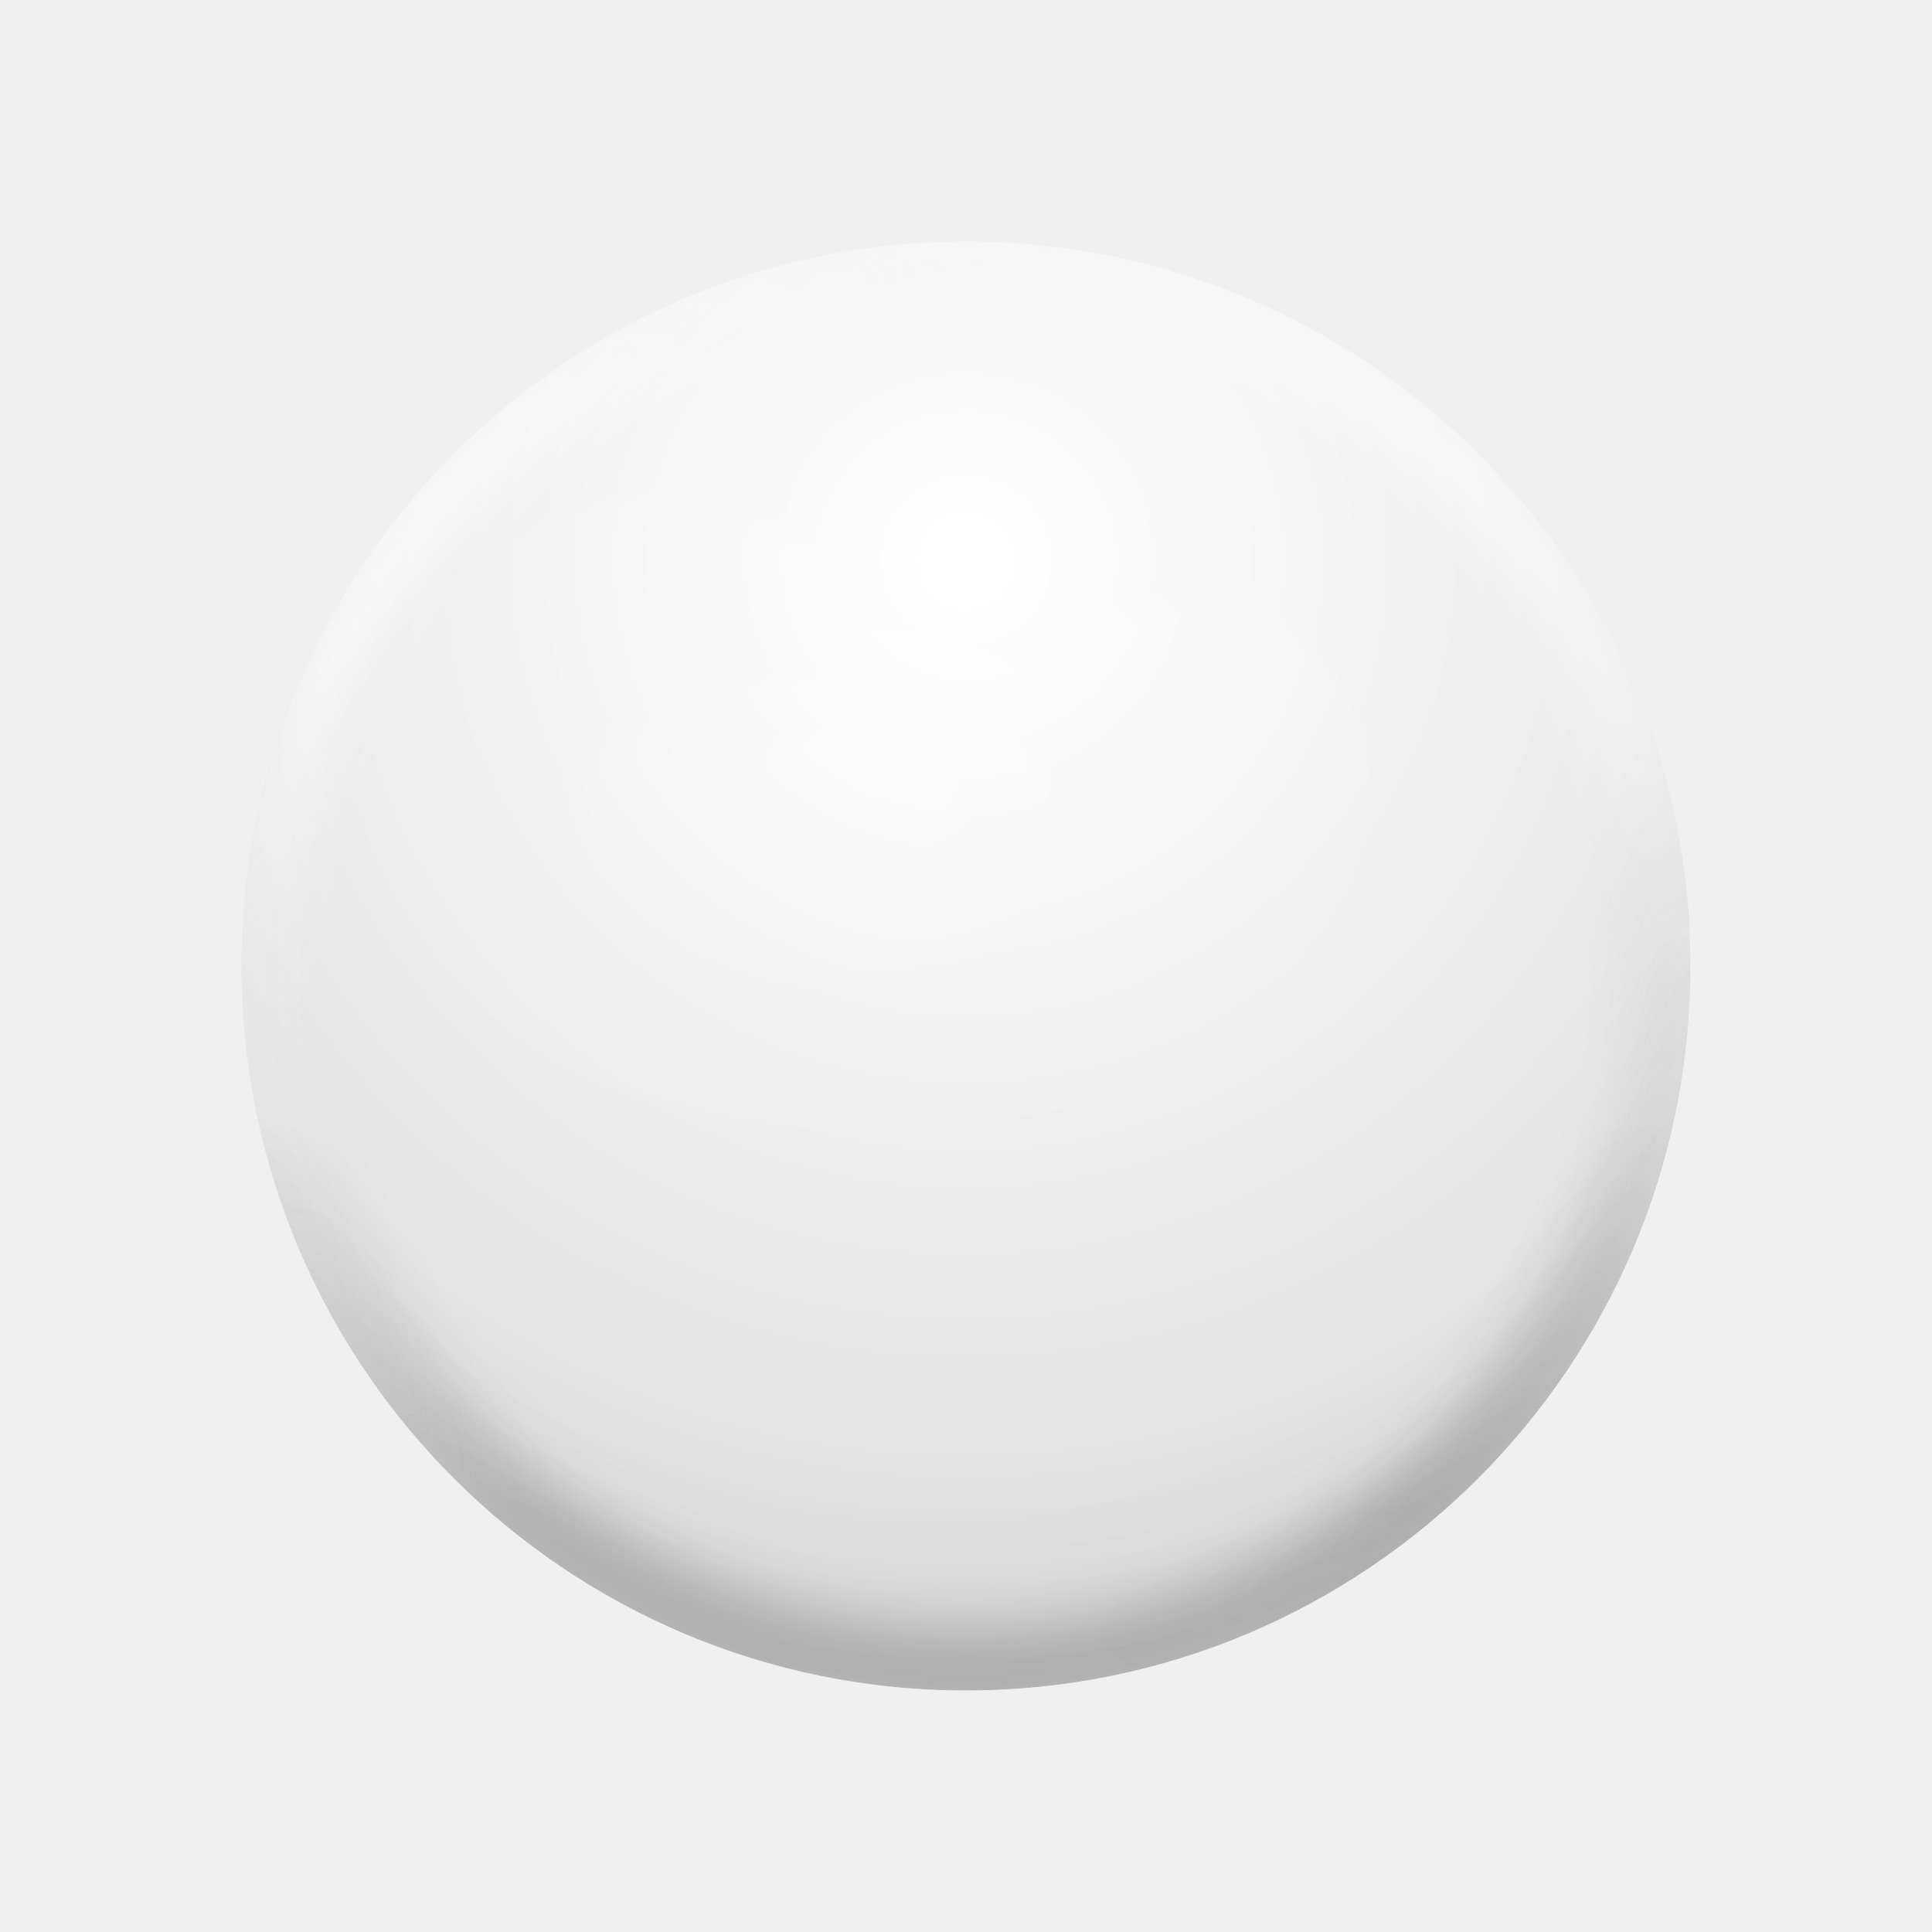
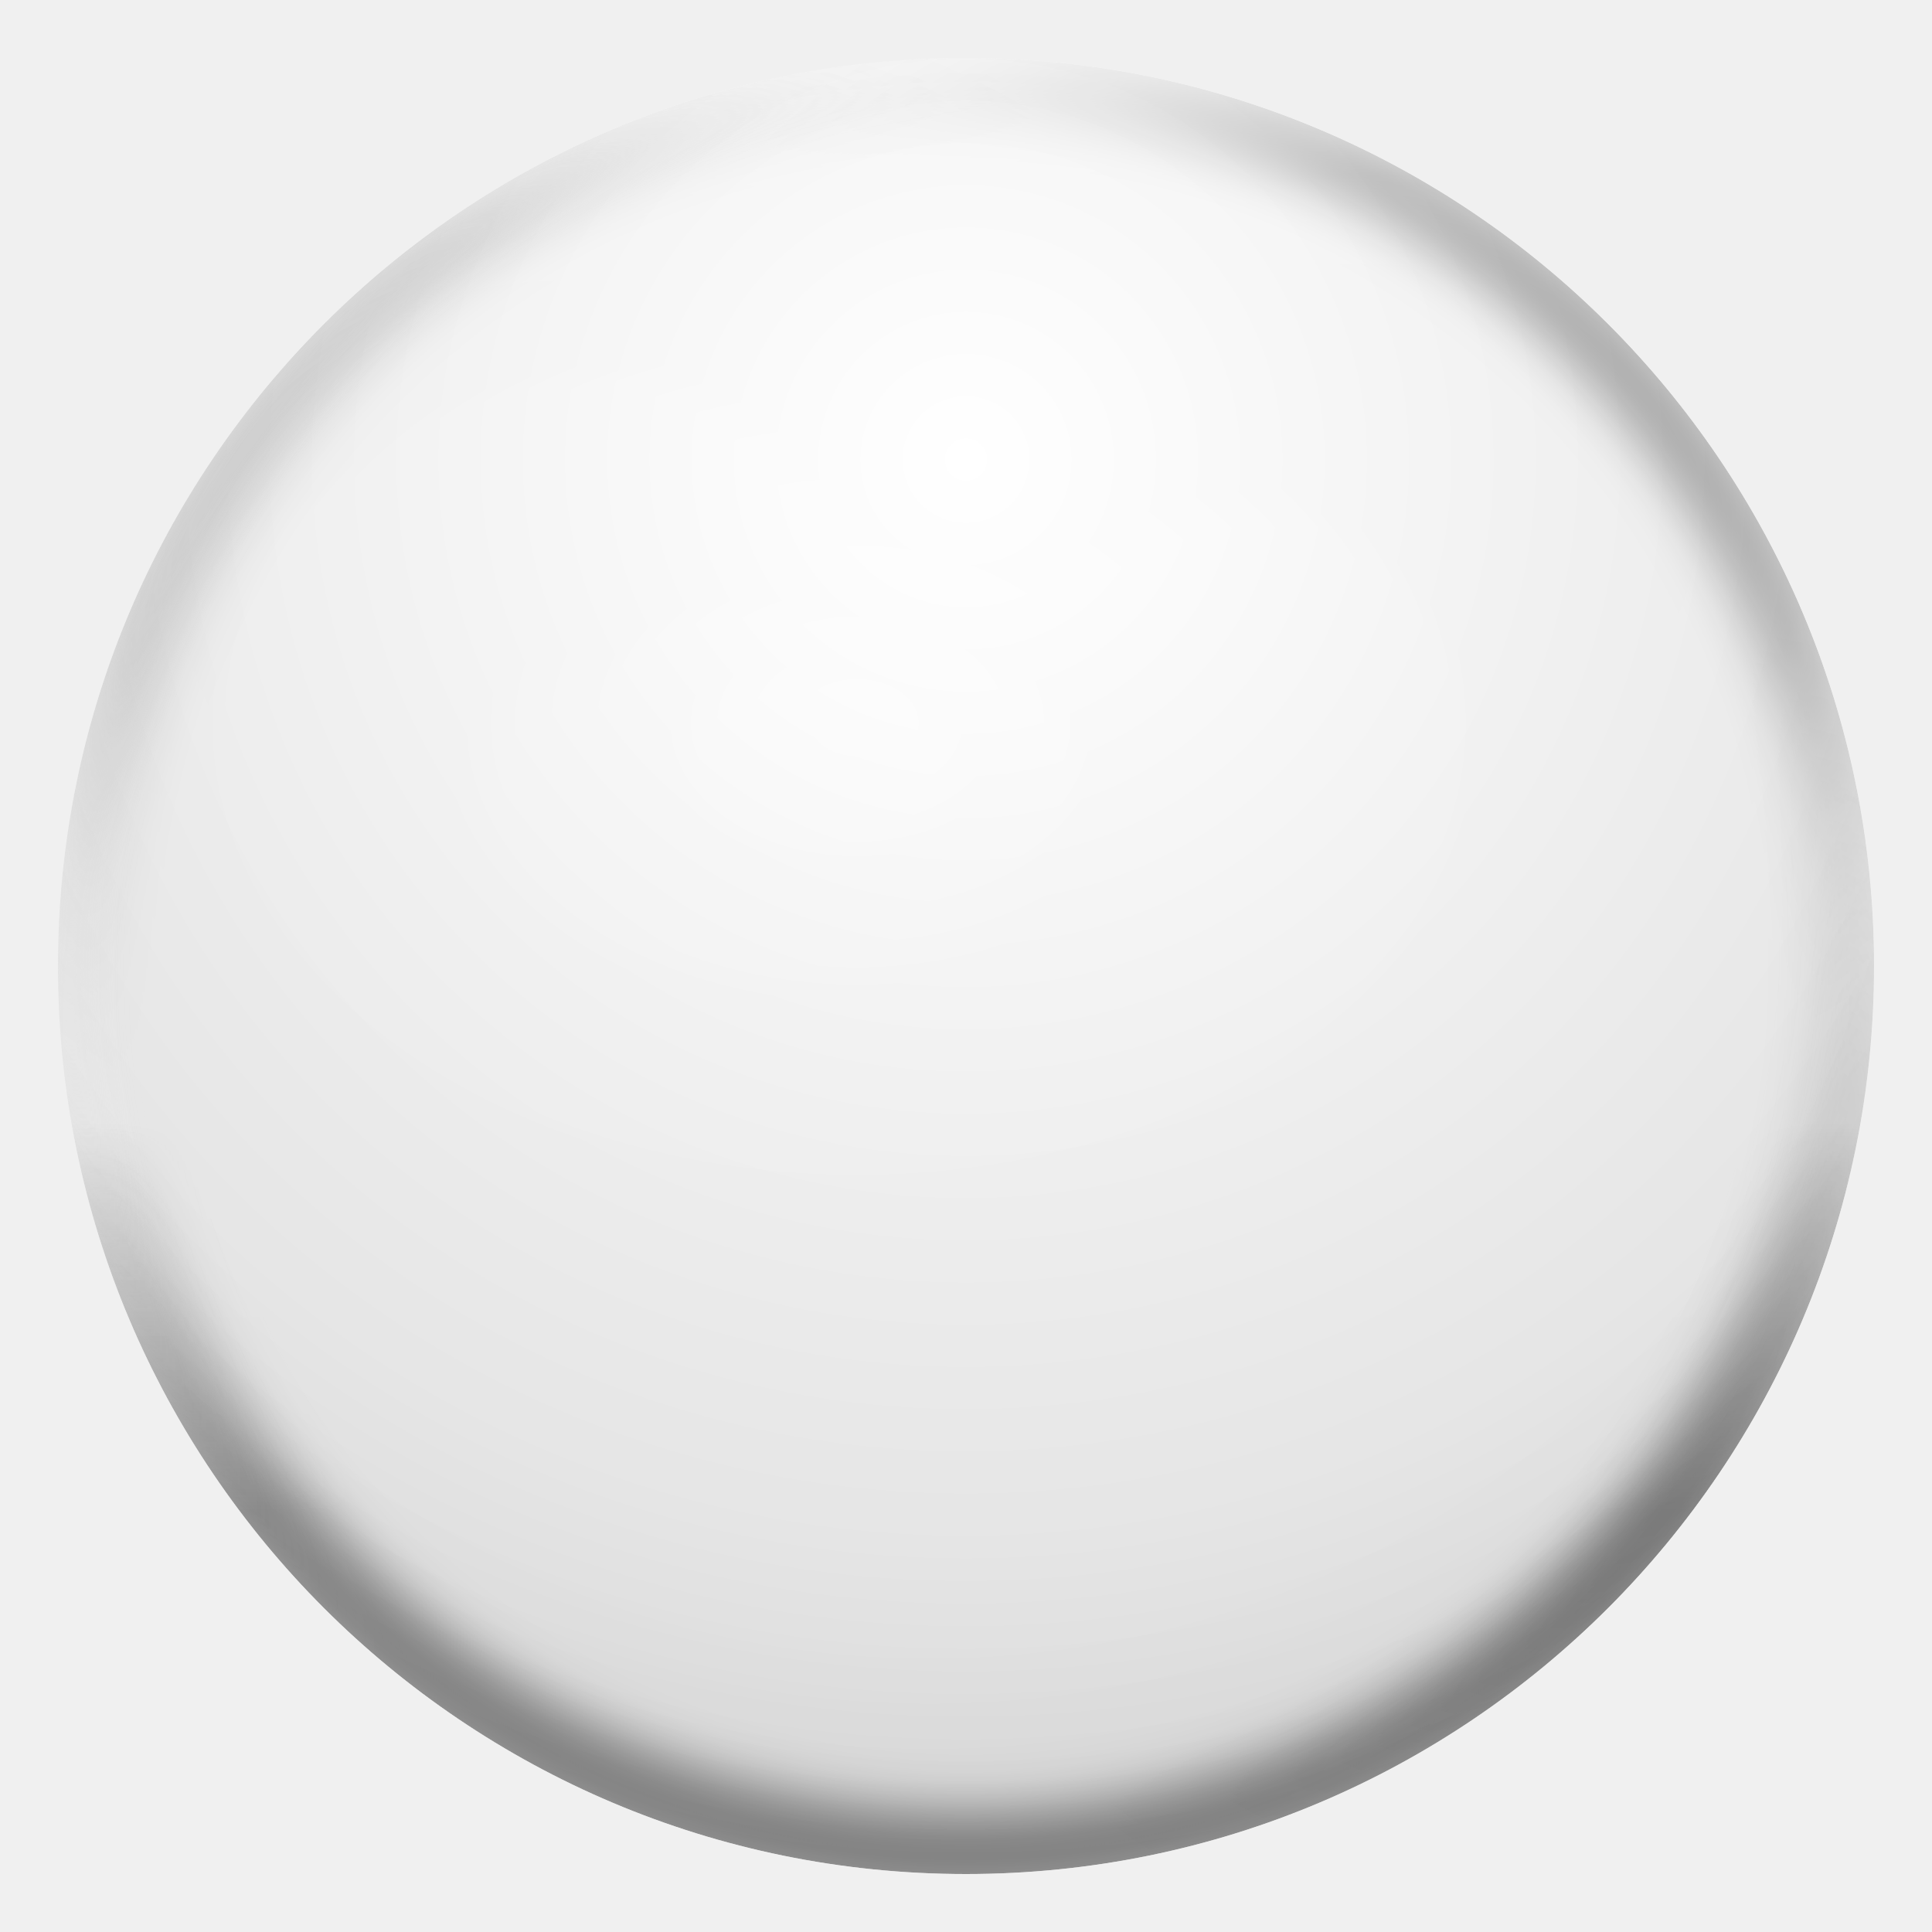
- <svg xmlns="http://www.w3.org/2000/svg" width="400" height="400" viewBox="0 0 400 400" fill="none">
+ <svg xmlns="http://www.w3.org/2000/svg" width="420" height="420" viewBox="0 0 400 400" fill="none" shape-rendering="auto">
  <defs>
    <radialGradient id="gBase" cx="48%" cy="34%" r="78%">
      <stop offset="0%" stop-color="#FFFFFF" />
      <stop offset="68%" stop-color="#FFFFFF" />
      <stop offset="100%" stop-color="#F5F5F5" />
    </radialGradient>
    <radialGradient id="gShade" cx="50%" cy="22%" r="85%">
      <stop offset="0%" stop-color="#000000" stop-opacity="0.0" />
      <stop offset="70%" stop-color="#000000" stop-opacity="0.10" />
      <stop offset="100%" stop-color="#000000" stop-opacity="0.18" />
    </radialGradient>
    <radialGradient id="gRimStroke" cx="72%" cy="70%" r="78%">
      <stop offset="0%" stop-color="#ffffff" stop-opacity="0" />
      <stop offset="72%" stop-color="#ffffff" stop-opacity="0" />
      <stop offset="92%" stop-color="#e9e9e9" stop-opacity="0.18" />
      <stop offset="100%" stop-color="#f2f2f2" stop-opacity="0.52" />
    </radialGradient>
    <radialGradient id="gRimStrokeBR" cx="28%" cy="30%" r="78%">
      <stop offset="0%" stop-color="#ffffff" stop-opacity="0" />
      <stop offset="72%" stop-color="#ffffff" stop-opacity="0" />
      <stop offset="92%" stop-color="#f0f0f0" stop-opacity="0.14" />
      <stop offset="100%" stop-color="#ffffff" stop-opacity="0.34" />
    </radialGradient>
    <clipPath id="clipSphere">
-       <circle cx="200" cy="200" r="150" />
+       <circle cx="200" cy="200" r="188" />
    </clipPath>
    <linearGradient id="gMaskBottom" x1="0" y1="0" x2="0" y2="1">
      <stop offset="0%" stop-color="#000000" />
      <stop offset="40%" stop-color="#000000" />
      <stop offset="70%" stop-color="#ffffff" />
      <stop offset="100%" stop-color="#ffffff" />
    </linearGradient>
-     <radialGradient id="gAllowTopLeft" cx="0" cy="0" r="1" gradientUnits="userSpaceOnUse" gradientTransform="translate(135 138) rotate(0) scale(135 105)">
+     <radialGradient id="gAllowTopLeft" cx="0" cy="0" r="1" gradientUnits="userSpaceOnUse" gradientTransform="translate(118.6 122.3) rotate(0) scale(169 132)">
      <stop offset="0" stop-color="#ffffff" stop-opacity="0.85" />
      <stop offset="0.55" stop-color="#ffffff" stop-opacity="0.45" />
      <stop offset="1" stop-color="#000000" stop-opacity="0" />
    </radialGradient>
-     <radialGradient id="gAllowTopRight" cx="0" cy="0" r="1" gradientUnits="userSpaceOnUse" gradientTransform="translate(265 128) rotate(0) scale(135 105)">
+     <radialGradient id="gAllowTopRight" cx="0" cy="0" r="1" gradientUnits="userSpaceOnUse" gradientTransform="translate(281.5 109.8) rotate(0) scale(169 132)">
      <stop offset="0" stop-color="#ffffff" stop-opacity="0.80" />
      <stop offset="0.55" stop-color="#ffffff" stop-opacity="0.40" />
      <stop offset="1" stop-color="#000000" stop-opacity="0" />
    </radialGradient>
    <mask id="maskBottom" maskUnits="userSpaceOnUse">
      <rect x="0" y="0" width="400" height="400" fill="url(#gMaskBottom)" />
      <rect x="0" y="0" width="400" height="400" fill="url(#gAllowTopLeft)" />
    </mask>
    <mask id="maskTopLeftOnly" maskUnits="userSpaceOnUse">
      <rect x="0" y="0" width="400" height="400" fill="#000000" />
      <rect x="0" y="0" width="400" height="400" fill="url(#gAllowTopLeft)" />
    </mask>
    <mask id="maskTopRightOnly" maskUnits="userSpaceOnUse">
      <rect x="0" y="0" width="400" height="400" fill="#000000" />
      <rect x="0" y="0" width="400" height="400" fill="url(#gAllowTopRight)" />
    </mask>
    <linearGradient id="gMaskLower" x1="0" y1="0" x2="0" y2="1">
      <stop offset="0%" stop-color="#000000" />
      <stop offset="58%" stop-color="#000000" />
      <stop offset="78%" stop-color="#ffffff" />
      <stop offset="100%" stop-color="#ffffff" />
    </linearGradient>
    <mask id="maskLower" maskUnits="userSpaceOnUse">
      <rect x="0" y="0" width="400" height="400" fill="url(#gMaskLower)" />
    </mask>
-     <radialGradient id="gAllowRight" cx="0" cy="0" r="1" gradientUnits="userSpaceOnUse" gradientTransform="translate(305 255) rotate(-10) scale(135 120)">
+     <radialGradient id="gAllowRight" cx="0" cy="0" r="1" gradientUnits="userSpaceOnUse" gradientTransform="translate(331.6 268.9) rotate(-10) scale(169 150.4)">
      <stop offset="0" stop-color="#ffffff" stop-opacity="0.70" />
      <stop offset="0.50" stop-color="#ffffff" stop-opacity="0.28" />
      <stop offset="1" stop-color="#000000" stop-opacity="0" />
    </radialGradient>
    <mask id="maskRightSpot" maskUnits="userSpaceOnUse">
      <rect x="0" y="0" width="400" height="400" fill="#000000" />
      <rect x="0" y="0" width="400" height="400" fill="url(#gAllowRight)" />
    </mask>
    <filter id="fGlow" x="-20%" y="-20%" width="140%" height="140%" color-interpolation-filters="sRGB">
      <feGaussianBlur stdDeviation="2.6" result="b" />
      <feMerge>
        <feMergeNode in="b" />
      </feMerge>
    </filter>
    <filter id="fGlowWide" x="-25%" y="-25%" width="150%" height="150%" color-interpolation-filters="sRGB">
      <feGaussianBlur stdDeviation="5.2" result="bw" />
      <feMerge>
        <feMergeNode in="bw" />
      </feMerge>
    </filter>
    <filter id="fCrispSoft" x="-20%" y="-20%" width="140%" height="140%" color-interpolation-filters="sRGB">
      <feGaussianBlur stdDeviation="1.15" result="cb" />
      <feMerge>
        <feMergeNode in="cb" />
      </feMerge>
    </filter>
    <filter id="fNoise" x="-20%" y="-20%" width="140%" height="140%" color-interpolation-filters="sRGB">
      <feTurbulence type="fractalNoise" baseFrequency="0.35" numOctaves="2" stitchTiles="stitch" seed="7" result="n" />
      <feColorMatrix in="n" type="matrix" values="0 0 0 0 0.55                 0 0 0 0 0.55                 0 0 0 0 0.55                 0 0 0 0.12 0" result="ng" />
      <feGaussianBlur in="ng" stdDeviation="0.55" result="ngb" />
      <feComposite in="ngb" in2="SourceGraphic" operator="in" result="nout" />
      <feMerge>
        <feMergeNode in="nout" />
      </feMerge>
    </filter>
-     <radialGradient id="gSpec" cx="0" cy="0" r="1" gradientUnits="userSpaceOnUse" gradientTransform="translate(182 160) rotate(0) scale(120 85)">
+     <radialGradient id="gSpec" cx="0" cy="0" r="1" gradientUnits="userSpaceOnUse" gradientTransform="translate(177.4 149.9) rotate(0) scale(150.4 106.5)">
      <stop offset="0" stop-color="#ffffff" stop-opacity="0.50" />
      <stop offset="0.36" stop-color="#ffffff" stop-opacity="0.15" />
      <stop offset="1" stop-color="#ffffff" stop-opacity="0" />
    </radialGradient>
  </defs>
  <g clip-path="url(#clipSphere)">
-     <circle cx="200" cy="200" r="150" fill="url(#gBase)" />
-     <circle cx="200" cy="200" r="150" fill="url(#gShade)" />
-     <circle cx="200" cy="200" r="150" fill="url(#gSpec)" />
-     <rect x="40" y="40" width="320" height="320" filter="url(#fNoise)" opacity="0.06" />
+     <circle cx="200" cy="200" r="188" fill="url(#gBase)" />
+     <circle cx="200" cy="200" r="188" fill="url(#gShade)" />
+     <circle cx="200" cy="200" r="188" fill="url(#gSpec)" />
+     <rect x="12" y="12" width="376" height="376" filter="url(#fNoise)" opacity="0.06" />
    <g mask="url(#maskBottom)">
-       <circle cx="200" cy="200" r="146" fill="none" stroke="url(#gRimStroke)" stroke-width="12" filter="url(#fGlow)" />
+       <circle cx="200" cy="200" r="184" fill="none" stroke="url(#gRimStroke)" stroke-width="12" filter="url(#fGlow)" />
    </g>
    <g mask="url(#maskLower)" opacity="0.75">
-       <circle cx="200" cy="200" r="145" fill="none" stroke="url(#gRimStroke)" stroke-width="22" filter="url(#fGlowWide)" opacity="0.55" />
+       <circle cx="200" cy="200" r="183" fill="none" stroke="url(#gRimStroke)" stroke-width="22" filter="url(#fGlowWide)" opacity="0.55" />
    </g>
    <g mask="url(#maskRightSpot)">
-       <circle cx="200" cy="200" r="146" fill="none" stroke="url(#gRimStrokeBR)" stroke-width="22" opacity="0.24" filter="url(#fGlowWide)" />
-       <circle cx="200" cy="200" r="146" fill="none" stroke="url(#gRimStrokeBR)" stroke-width="14" opacity="0.34" filter="url(#fGlow)" />
+       <circle cx="200" cy="200" r="184" fill="none" stroke="url(#gRimStrokeBR)" stroke-width="22" opacity="0.24" filter="url(#fGlowWide)" />
+       <circle cx="200" cy="200" r="184" fill="none" stroke="url(#gRimStrokeBR)" stroke-width="14" opacity="0.34" filter="url(#fGlow)" />
    </g>
    <g mask="url(#maskLower)">
-       <circle cx="200" cy="200" r="146" fill="none" stroke="#000000" stroke-opacity="0.18" stroke-width="18" filter="url(#fGlowWide)" />
+       <circle cx="200" cy="200" r="184" fill="none" stroke="#000000" stroke-opacity="0.4" stroke-width="18" filter="url(#fGlowWide)" />
    </g>
    <g mask="url(#maskRightSpot)">
-       <circle cx="200" cy="200" r="146" fill="none" stroke="#000000" stroke-opacity="0.16" stroke-width="16" filter="url(#fGlowWide)" />
+       <circle cx="200" cy="200" r="184" fill="none" stroke="#000000" stroke-opacity="0.3" stroke-width="16" filter="url(#fGlowWide)" />
    </g>
    <g mask="url(#maskTopLeftOnly)">
-       <circle cx="200" cy="200" r="146" fill="none" stroke="#FFFFFF" stroke-opacity="1" stroke-width="14" filter="url(#fGlowWide)" />
+       <circle cx="200" cy="200" r="184" fill="none" stroke="#000000" stroke-opacity="0.3" stroke-width="14" filter="url(#fGlowWide)" />
    </g>
    <g mask="url(#maskTopRightOnly)">
-       <circle cx="200" cy="200" r="146" fill="none" stroke="#FFFFFF" stroke-opacity="0.95" stroke-width="14" filter="url(#fGlowWide)" />
-     </g>
-     <g mask="url(#maskTopLeftOnly)">
-       <circle cx="200" cy="200" r="146" fill="none" stroke="#ffffff" stroke-opacity="0.05" stroke-width="3" filter="url(#fCrispSoft)" />
+       <circle cx="200" cy="200" r="184" fill="none" stroke="#000000" stroke-opacity="0.6" stroke-width="14" filter="url(#fGlowWide)" />
    </g>
  </g>
</svg>
